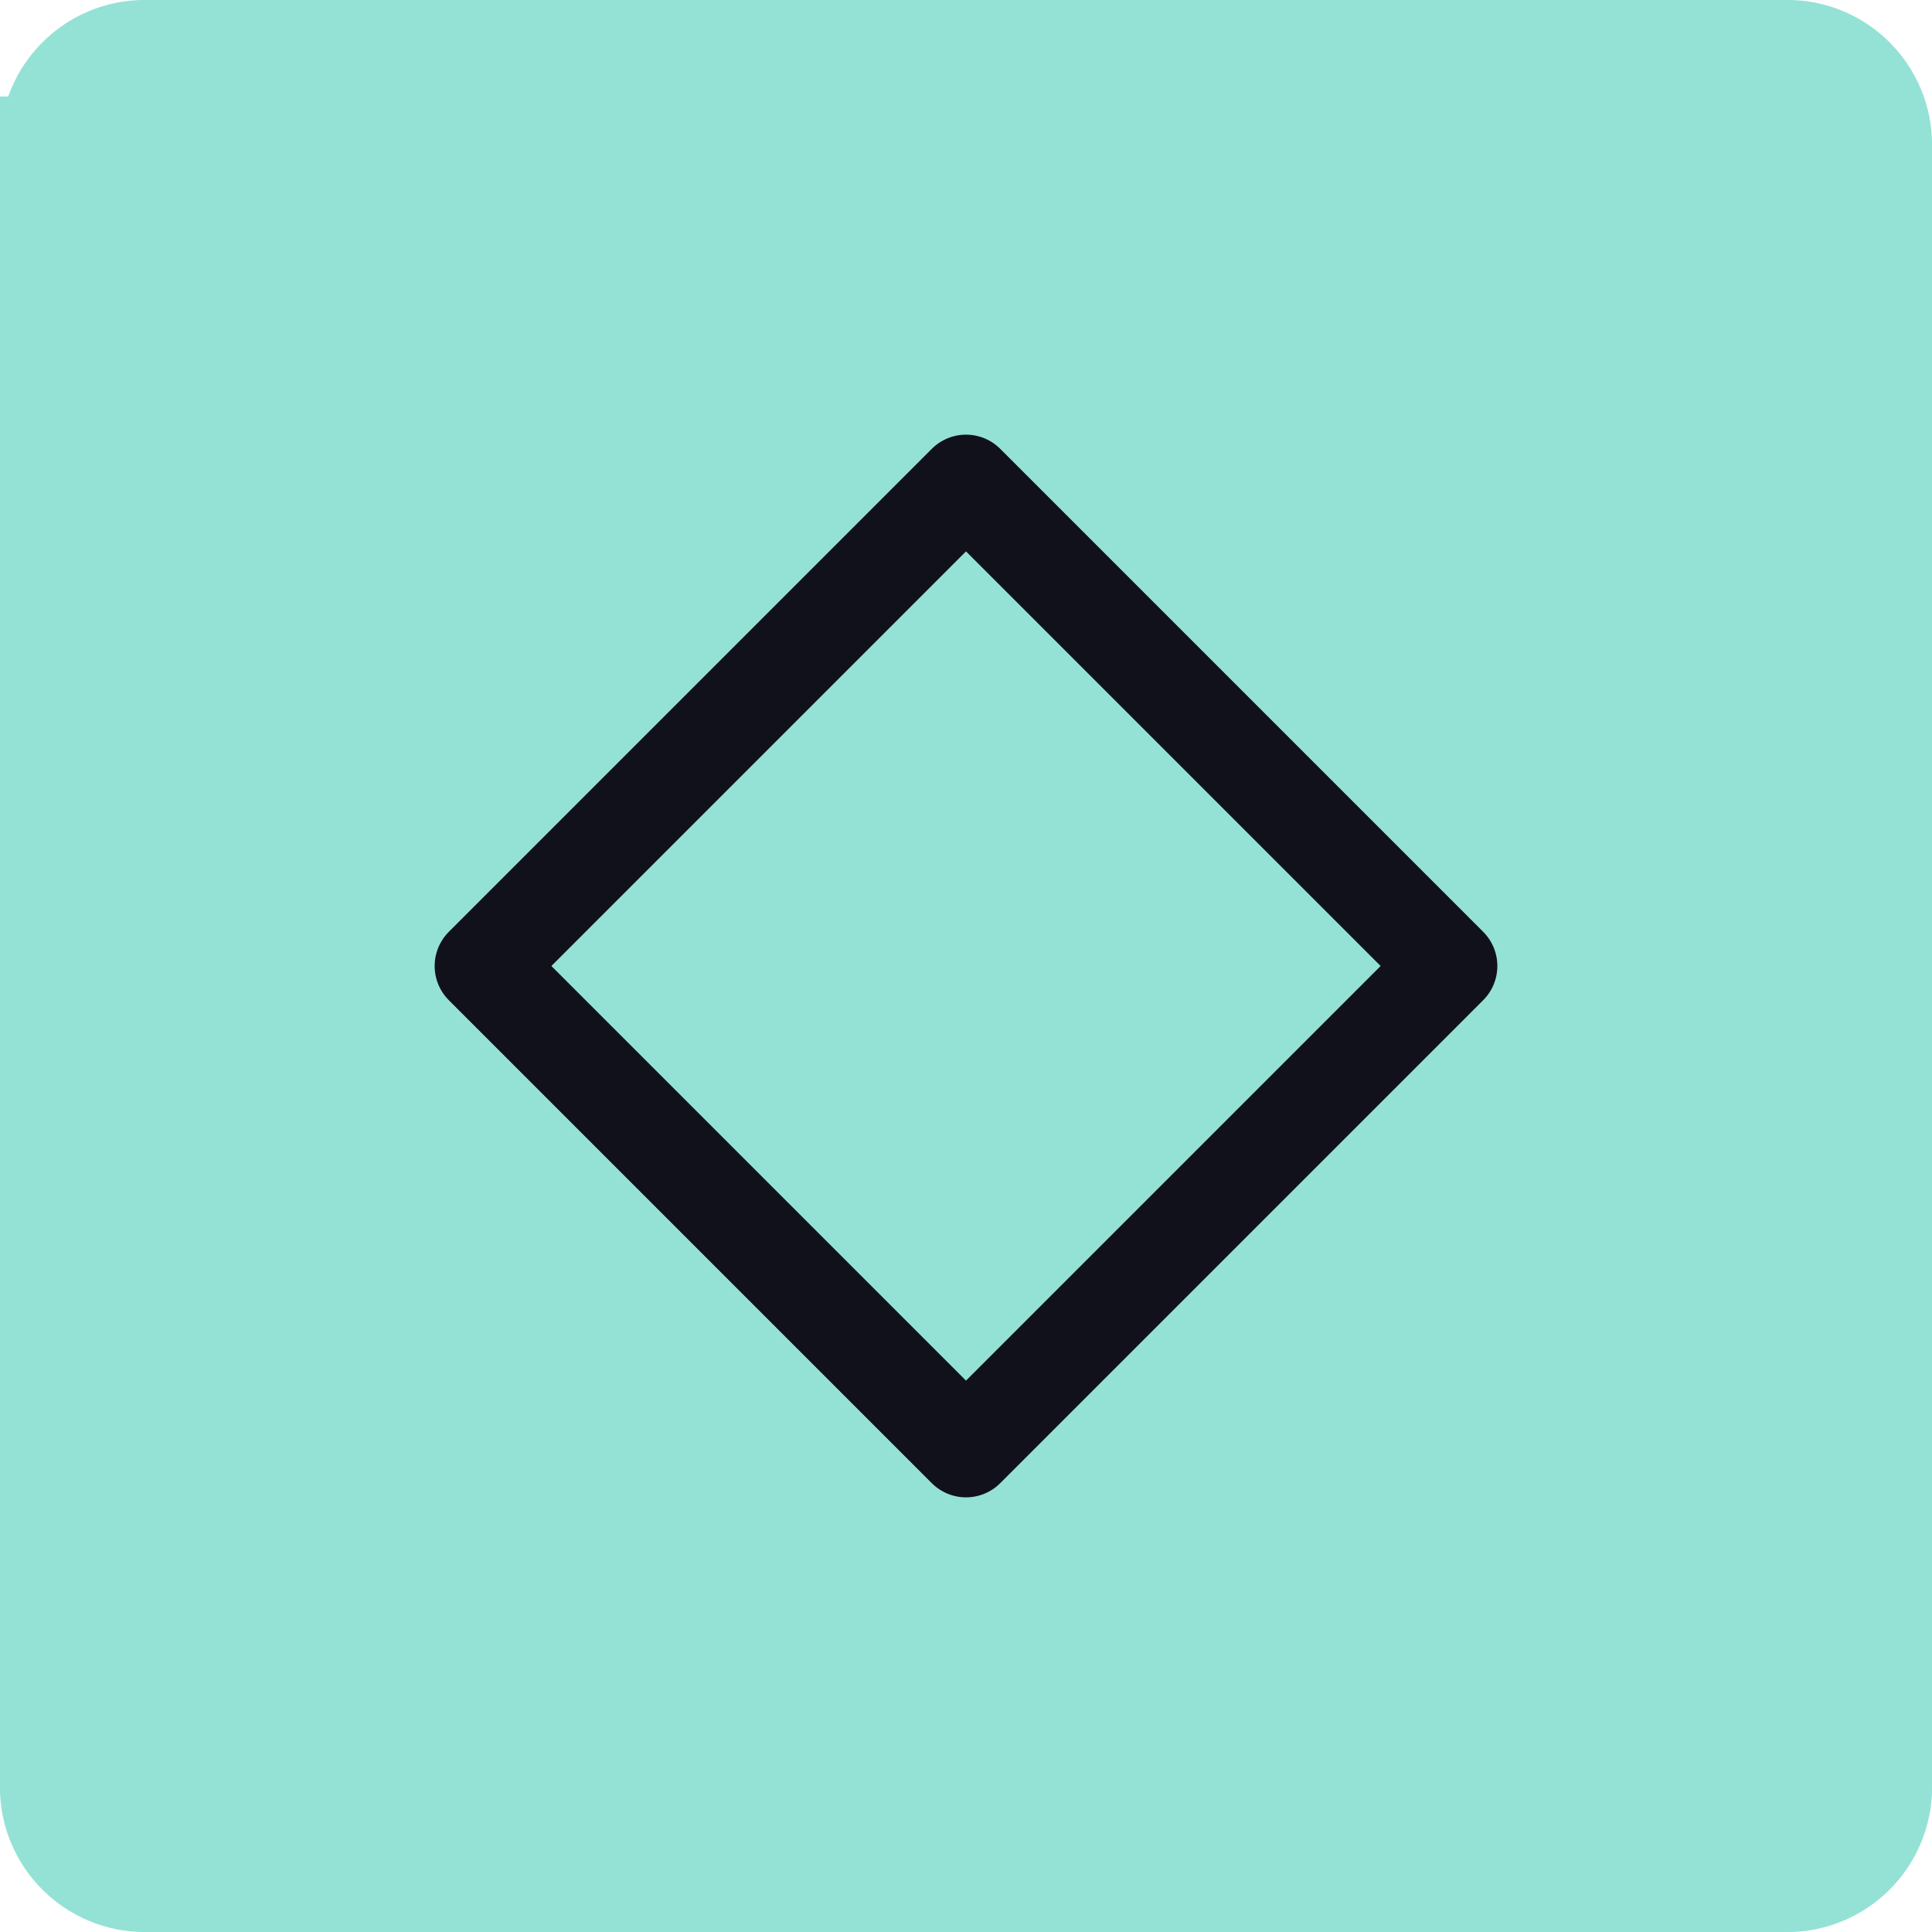
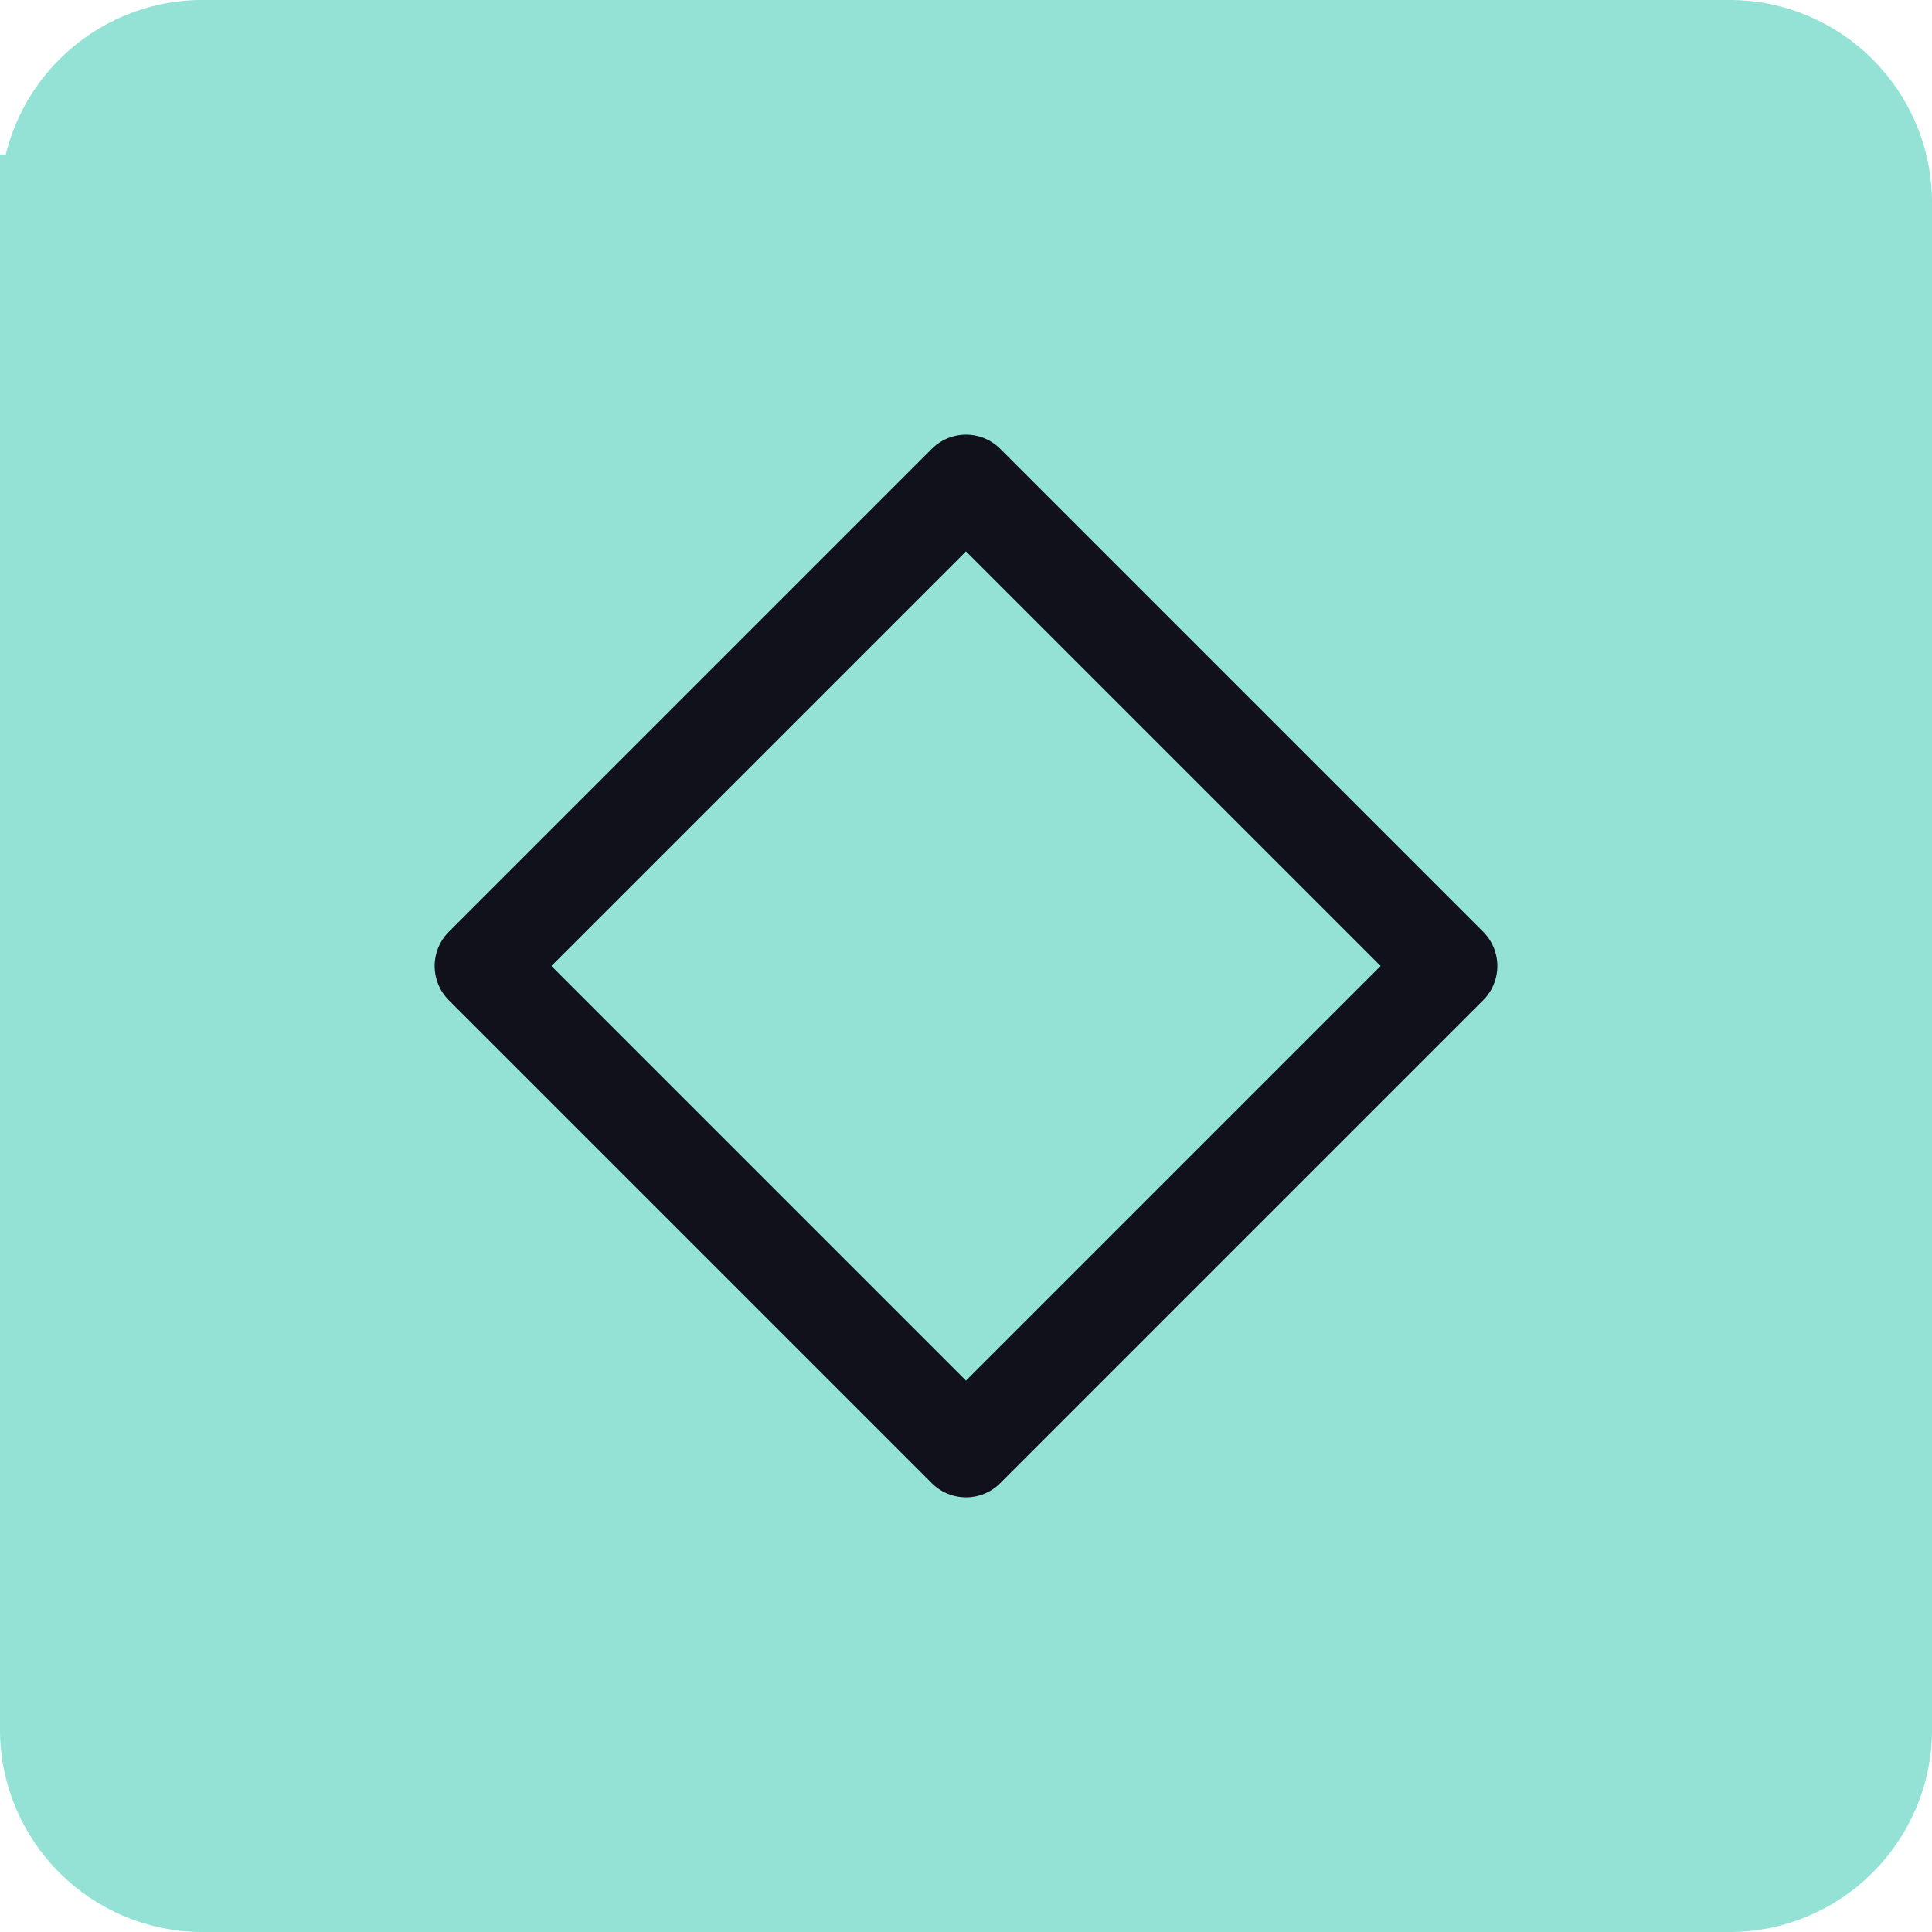
<svg xmlns="http://www.w3.org/2000/svg" viewBox="0 0 50 50" version="1.2" baseProfile="tiny">
  <defs>
</defs>
  <g fill="none" stroke="black" stroke-width="1" fill-rule="evenodd" stroke-linecap="square" stroke-linejoin="bevel">
    <g fill="none" stroke="#000000" stroke-opacity="1" stroke-width="1" stroke-linecap="square" stroke-linejoin="bevel" transform="matrix(1,0,0,1,0,0)" font-family="Noto Sans" font-size="10" font-weight="400" font-style="normal">
</g>
    <g fill="#94e2d5" fill-opacity="1" stroke="#94e2d5" stroke-opacity="1" stroke-width="2.502" stroke-linecap="square" stroke-linejoin="bevel" transform="matrix(1,0,0,1,2.5,2.5)" font-family="Noto Sans" font-size="10" font-weight="400" font-style="normal">
-       <path vector-effect="none" fill-rule="evenodd" d="M-1.251,1.249 C-1.251,-0.132 -0.132,-1.251 1.249,-1.251 L43.751,-1.251 C45.132,-1.251 46.251,-0.132 46.251,1.249 L46.251,43.751 C46.251,45.132 45.132,46.251 43.751,46.251 L1.249,46.251 C-0.132,46.251 -1.251,45.132 -1.251,43.751 L-1.251,1.249" />
+       <path vector-effect="none" fill-rule="evenodd" d="M-1.251,2.749 C-1.251,0.54 0.54,-1.251 2.749,-1.251 L42.251,-1.251 C44.46,-1.251 46.251,0.54 46.251,2.749 L46.251,42.251 C46.251,44.46 44.46,46.251 42.251,46.251 L2.749,46.251 C0.54,46.251 -1.251,44.46 -1.251,42.251 L-1.251,2.749" />
    </g>
    <g fill="none" stroke="#000000" stroke-opacity="1" stroke-width="1" stroke-linecap="square" stroke-linejoin="bevel" transform="matrix(1,0,0,1,0,0)" font-family="Noto Sans" font-size="10" font-weight="400" font-style="normal">
</g>
    <g fill="none" stroke="#11111b" stroke-opacity="1" stroke-width="1.001" stroke-linecap="square" stroke-linejoin="bevel" transform="matrix(2.5,0,0,2.5,2.5,2.5)" font-family="Noto Sans" font-size="10" font-weight="400" font-style="normal">
</g>
    <g fill="none" stroke="#11111b" stroke-opacity="1" stroke-width="1.001" stroke-linecap="round" stroke-linejoin="round" transform="matrix(2.5,0,0,2.5,2.5,2.5)" font-family="Noto Sans" font-size="10" font-weight="400" font-style="normal">
      <path vector-effect="none" fill-rule="evenodd" d="M4,9 L9,4 L14,9 L9,14 L4,9" />
    </g>
    <g fill="none" stroke="#11111b" stroke-opacity="1" stroke-width="1.001" stroke-linecap="square" stroke-linejoin="bevel" transform="matrix(2.5,0,0,2.5,2.5,2.5)" font-family="Noto Sans" font-size="10" font-weight="400" font-style="normal">
</g>
    <g fill="none" stroke="#000000" stroke-opacity="1" stroke-width="1" stroke-linecap="square" stroke-linejoin="bevel" transform="matrix(1,0,0,1,0,0)" font-family="Noto Sans" font-size="10" font-weight="400" font-style="normal">
</g>
  </g>
</svg>
